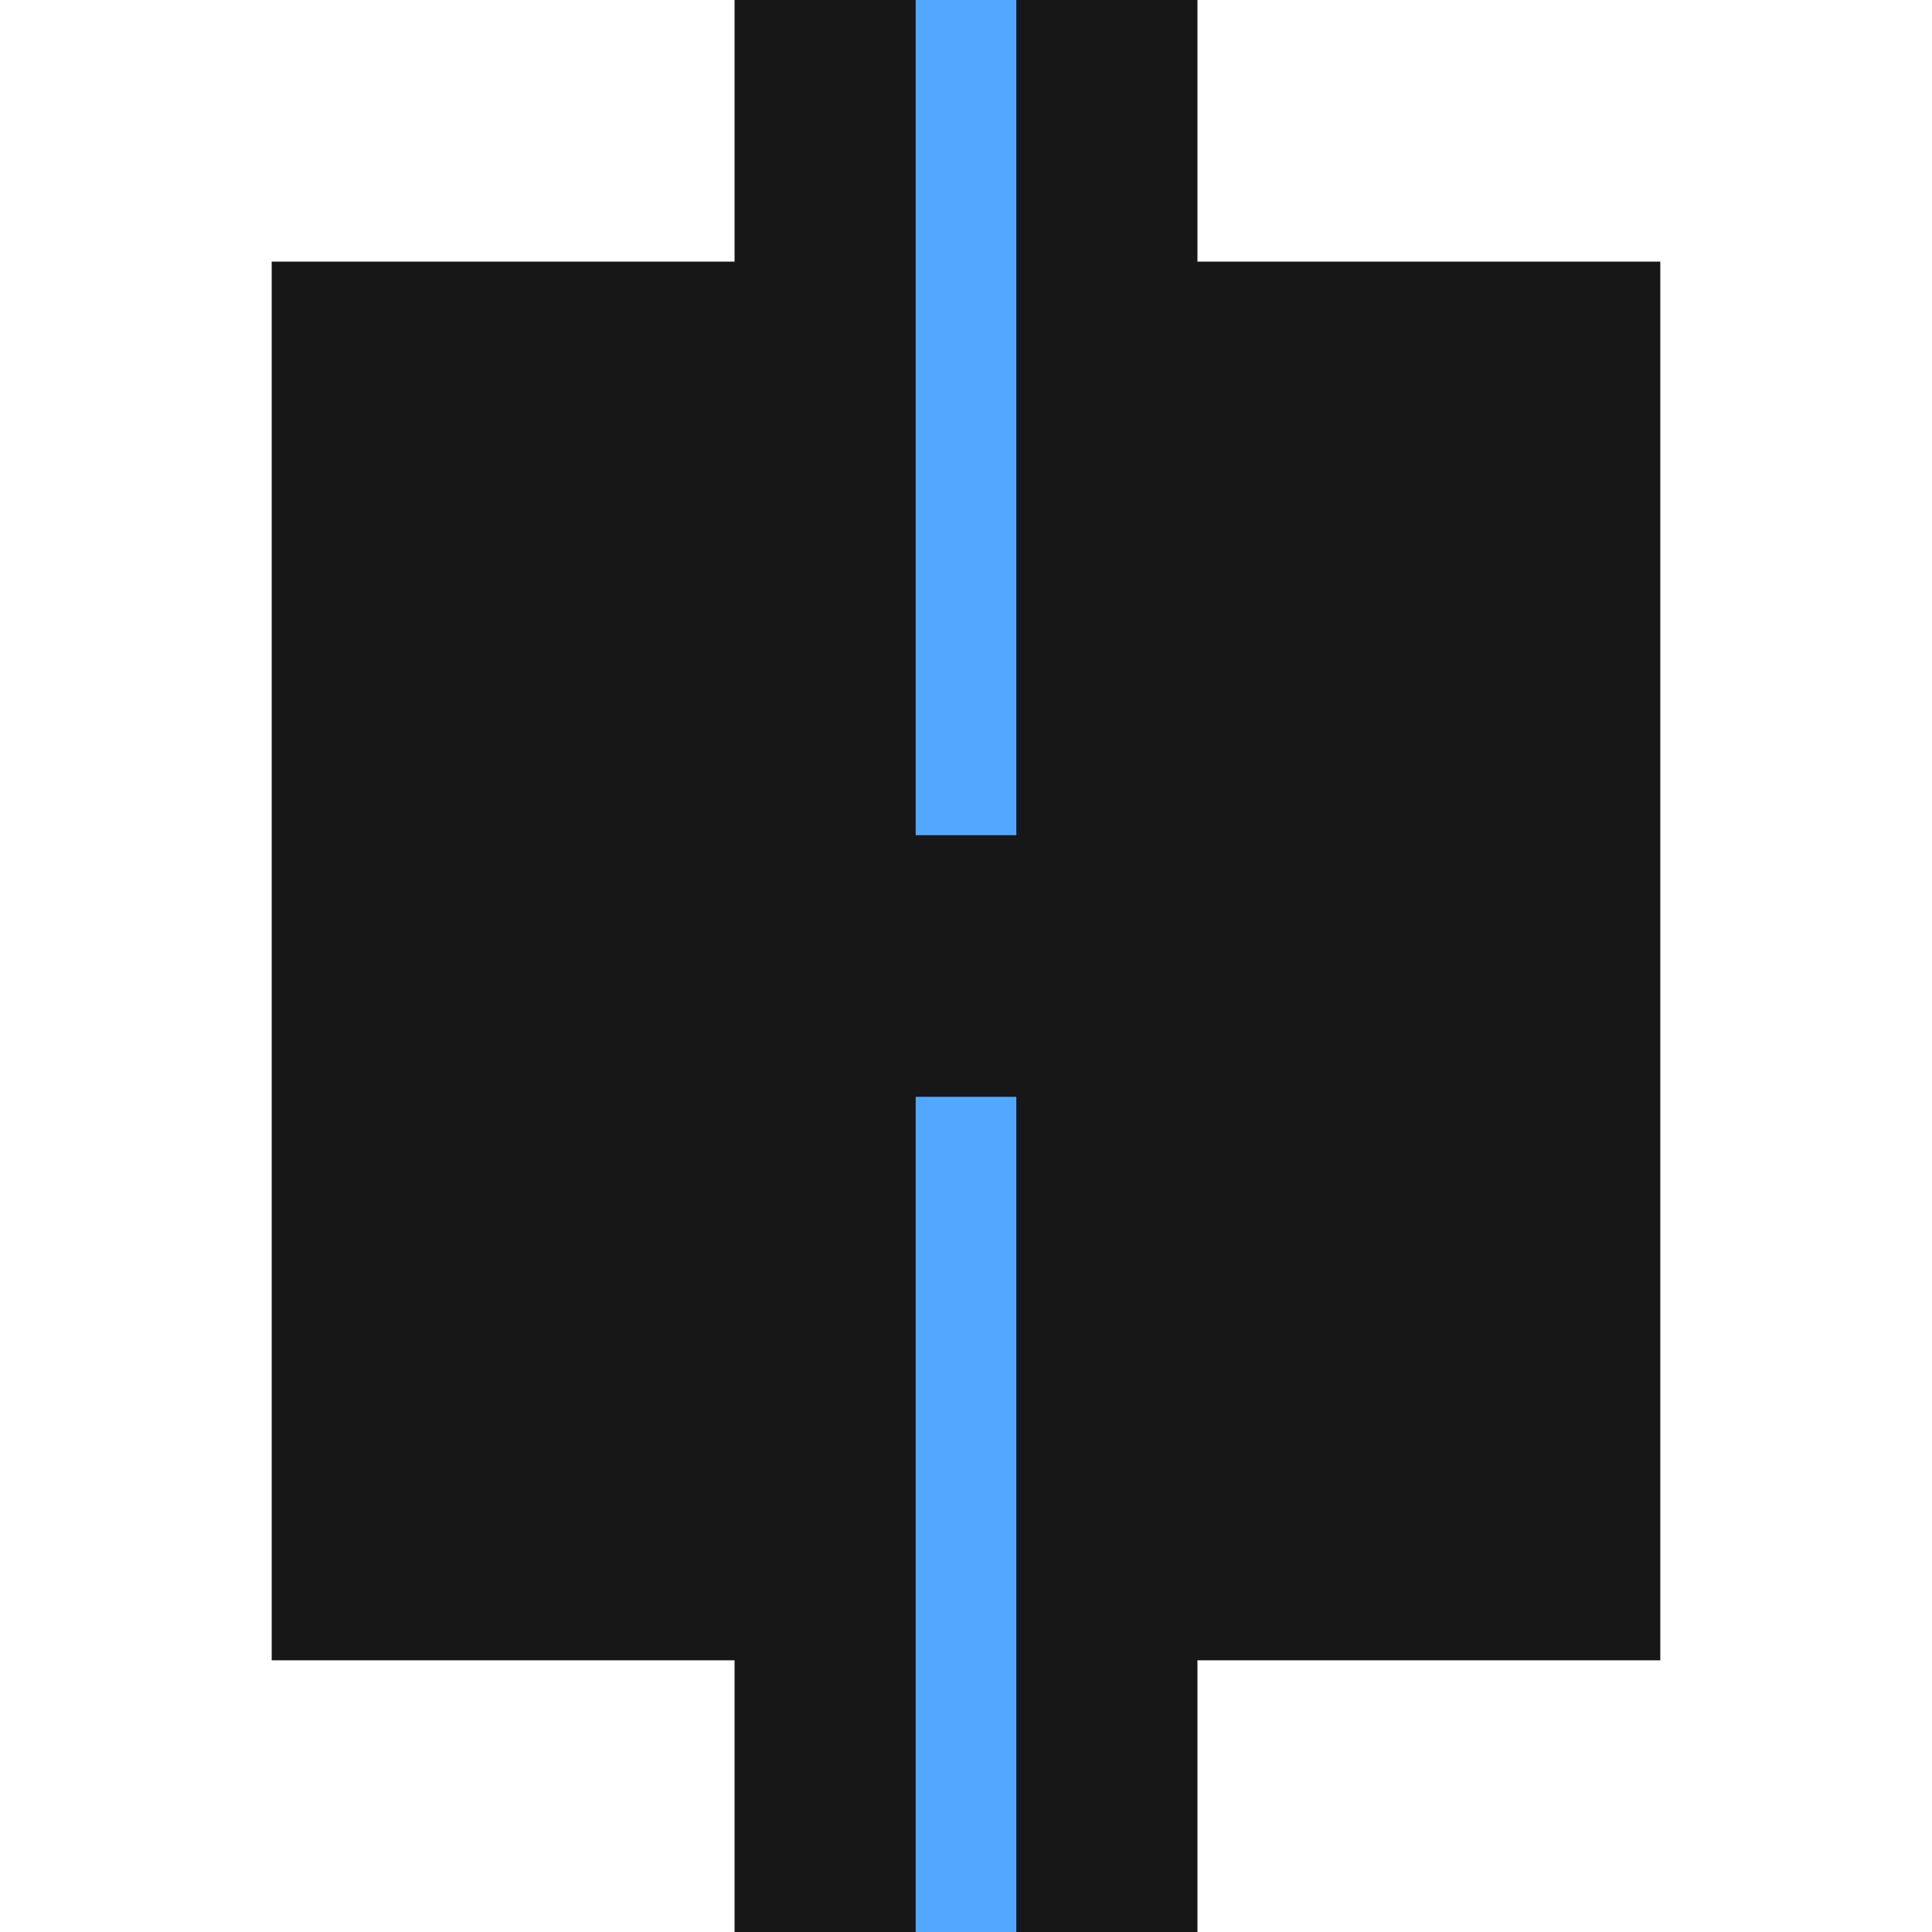
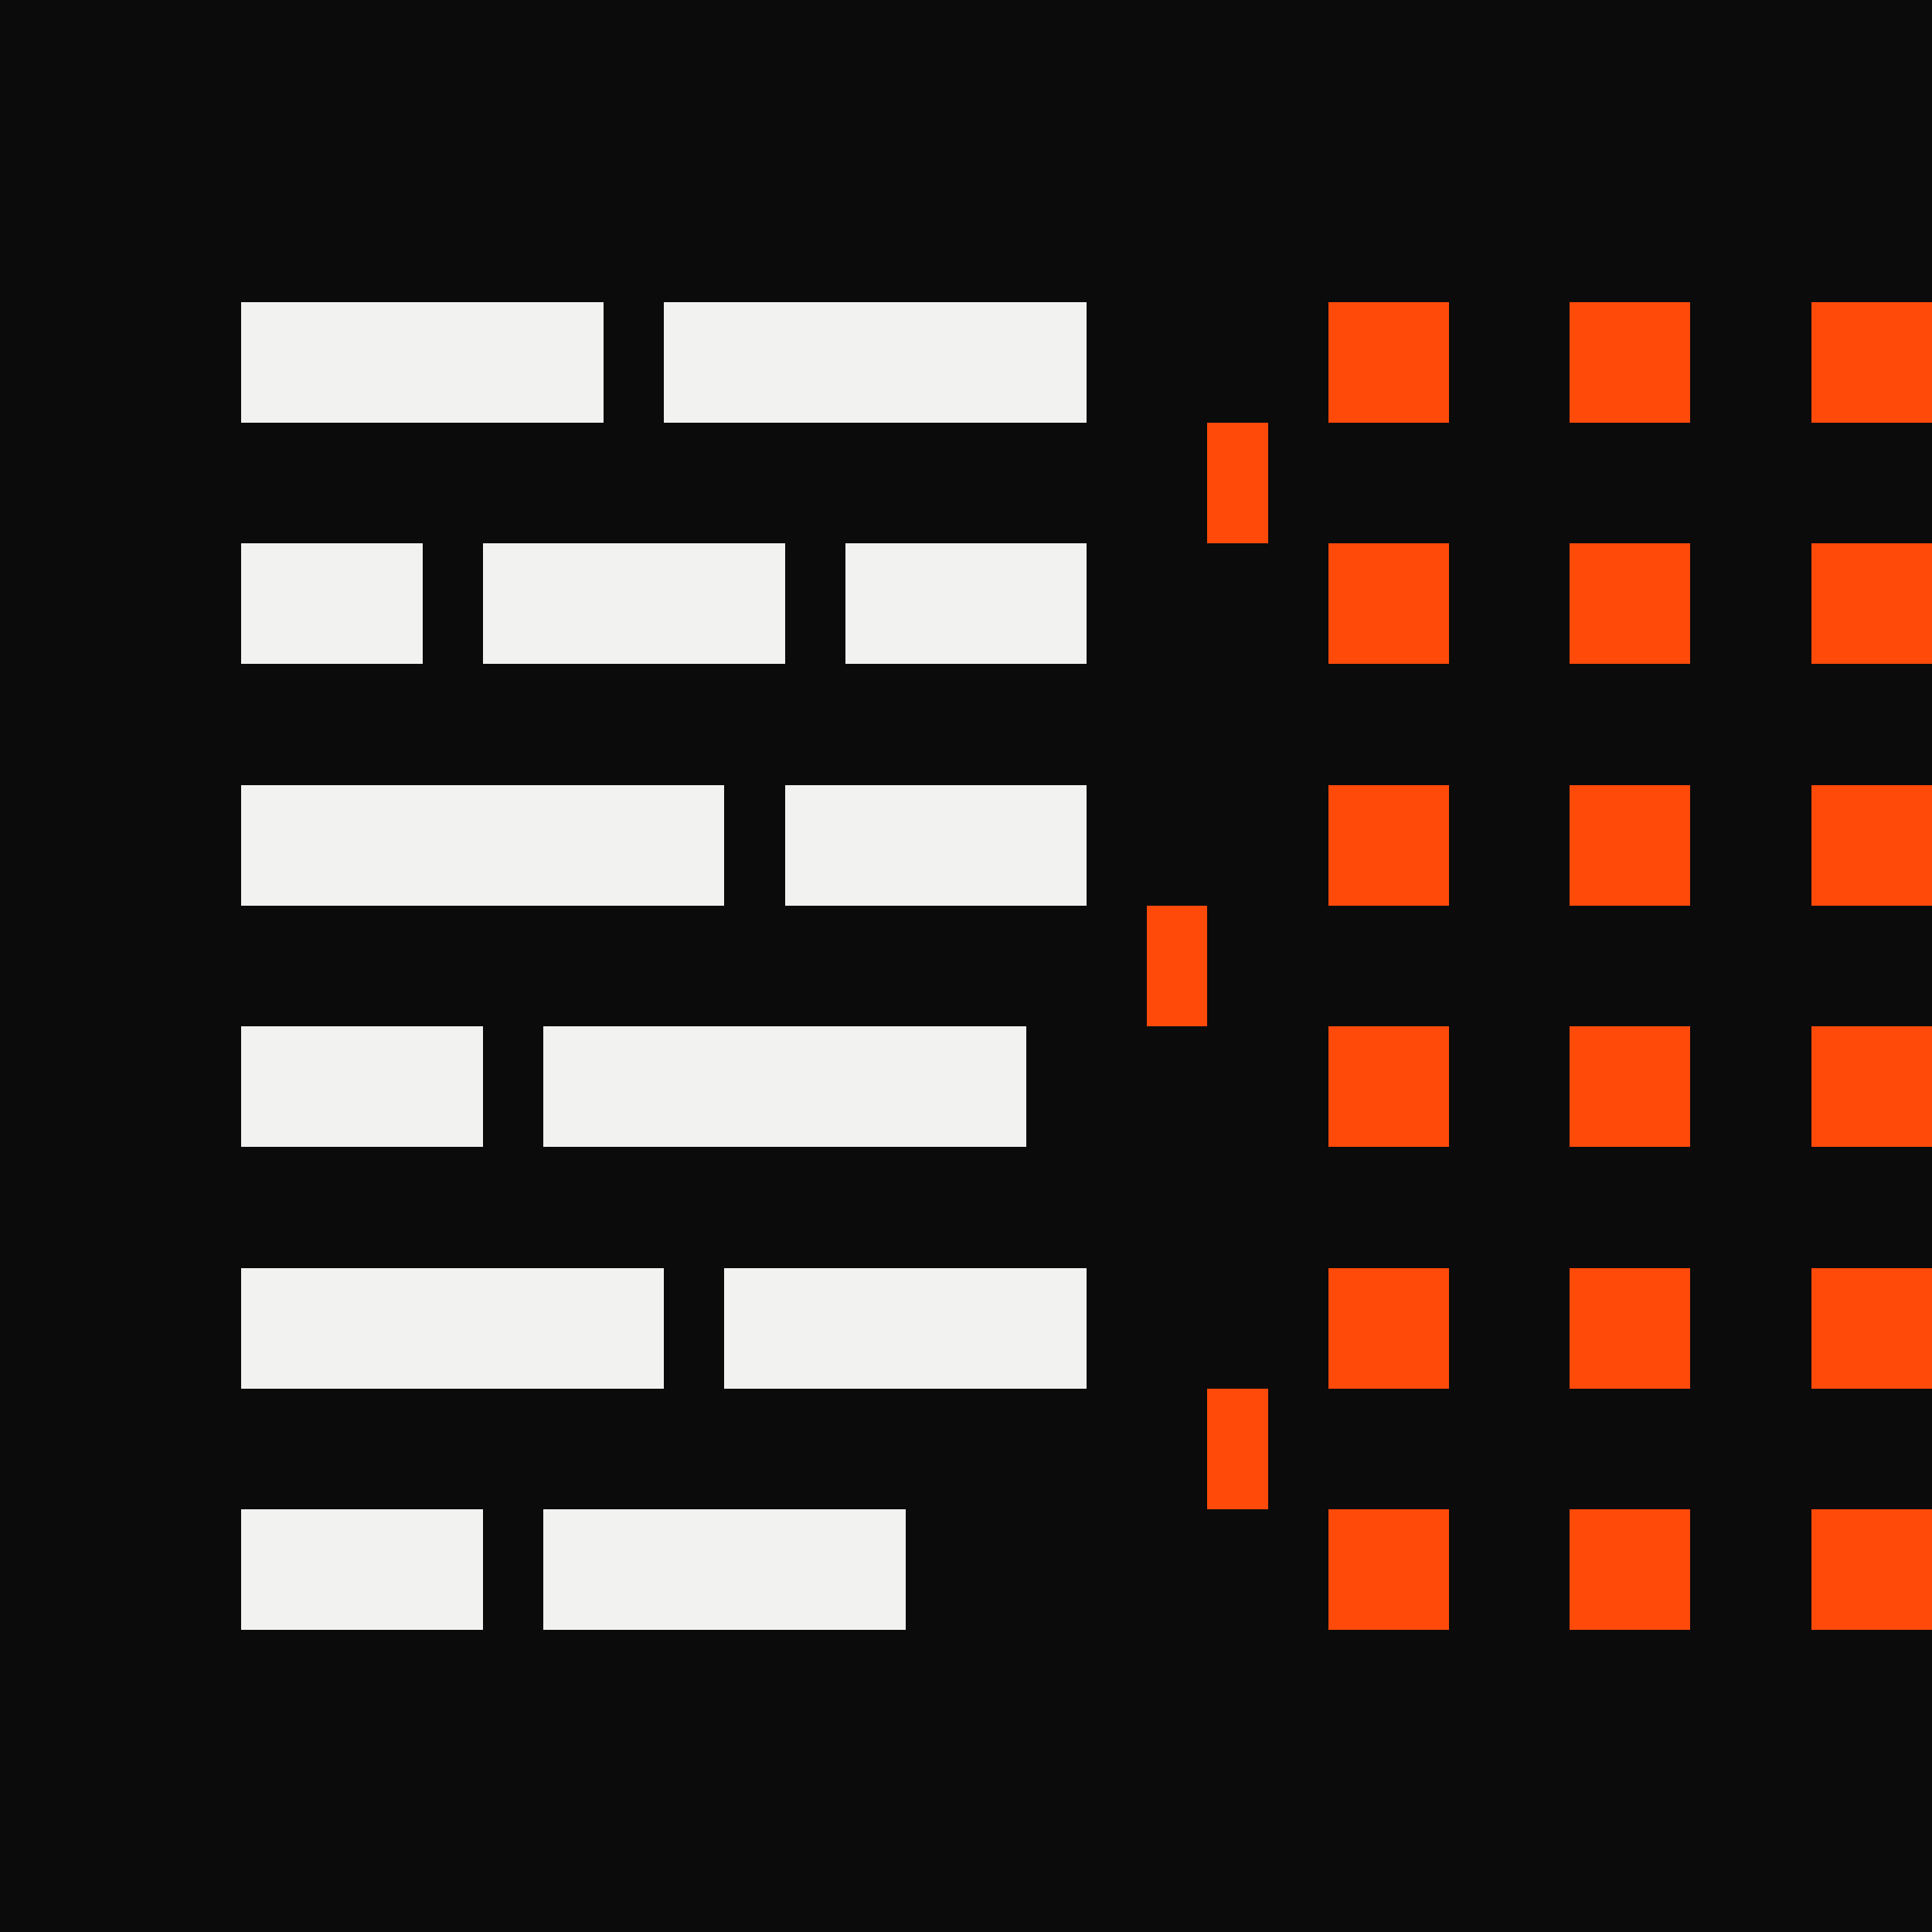
- <svg xmlns="http://www.w3.org/2000/svg" viewBox="0 0 192 192">
-   <rect width="192" height="192" fill="#171717" />
-   <path fill="#fff" d="M0 0h73v26H27v139h46v27H0zm119 0h73v192h-73v-27h46V26h-46z" />
-   <path fill="#52a8ff" d="M91 0h10v83H91zm0 109h10v83H91z" />
-   <path fill="#171717" d="M64 91h64v10H64z" />
+ <svg xmlns="http://www.w3.org/2000/svg" width="32" height="32" viewBox="0 0 32 32" shape-rendering="crispEdges">
+   <rect width="32" height="32" fill="#0b0b0b" />
+   <g fill="#f2f2f0">
+     <rect x="4" y="5" width="6" height="2" />
+     <rect x="11" y="5" width="7" height="2" />
+     <rect x="4" y="9" width="3" height="2" />
+     <rect x="8" y="9" width="5" height="2" />
+     <rect x="14" y="9" width="4" height="2" />
+     <rect x="4" y="13" width="8" height="2" />
+     <rect x="13" y="13" width="5" height="2" />
+     <rect x="4" y="17" width="4" height="2" />
+     <rect x="9" y="17" width="8" height="2" />
+     <rect x="4" y="21" width="7" height="2" />
+     <rect x="12" y="21" width="6" height="2" />
+     <rect x="4" y="25" width="4" height="2" />
+     <rect x="9" y="25" width="6" height="2" />
+   </g>
+   <g fill="#ff4a0a">
+     <rect x="20" y="7" width="1" height="2" />
+     <rect x="19" y="15" width="1" height="2" />
+     <rect x="20" y="23" width="1" height="2" />
+     <rect x="22" y="5" width="2" height="2" />
+     <rect x="26" y="5" width="2" height="2" />
+     <rect x="30" y="5" width="2" height="2" />
+     <rect x="22" y="9" width="2" height="2" />
+     <rect x="26" y="9" width="2" height="2" />
+     <rect x="30" y="9" width="2" height="2" />
+     <rect x="22" y="13" width="2" height="2" />
+     <rect x="26" y="13" width="2" height="2" />
+     <rect x="30" y="13" width="2" height="2" />
+     <rect x="22" y="17" width="2" height="2" />
+     <rect x="26" y="17" width="2" height="2" />
+     <rect x="30" y="17" width="2" height="2" />
+     <rect x="22" y="21" width="2" height="2" />
+     <rect x="26" y="21" width="2" height="2" />
+     <rect x="30" y="21" width="2" height="2" />
+     <rect x="22" y="25" width="2" height="2" />
+     <rect x="26" y="25" width="2" height="2" />
+     <rect x="30" y="25" width="2" height="2" />
+   </g>
</svg>
